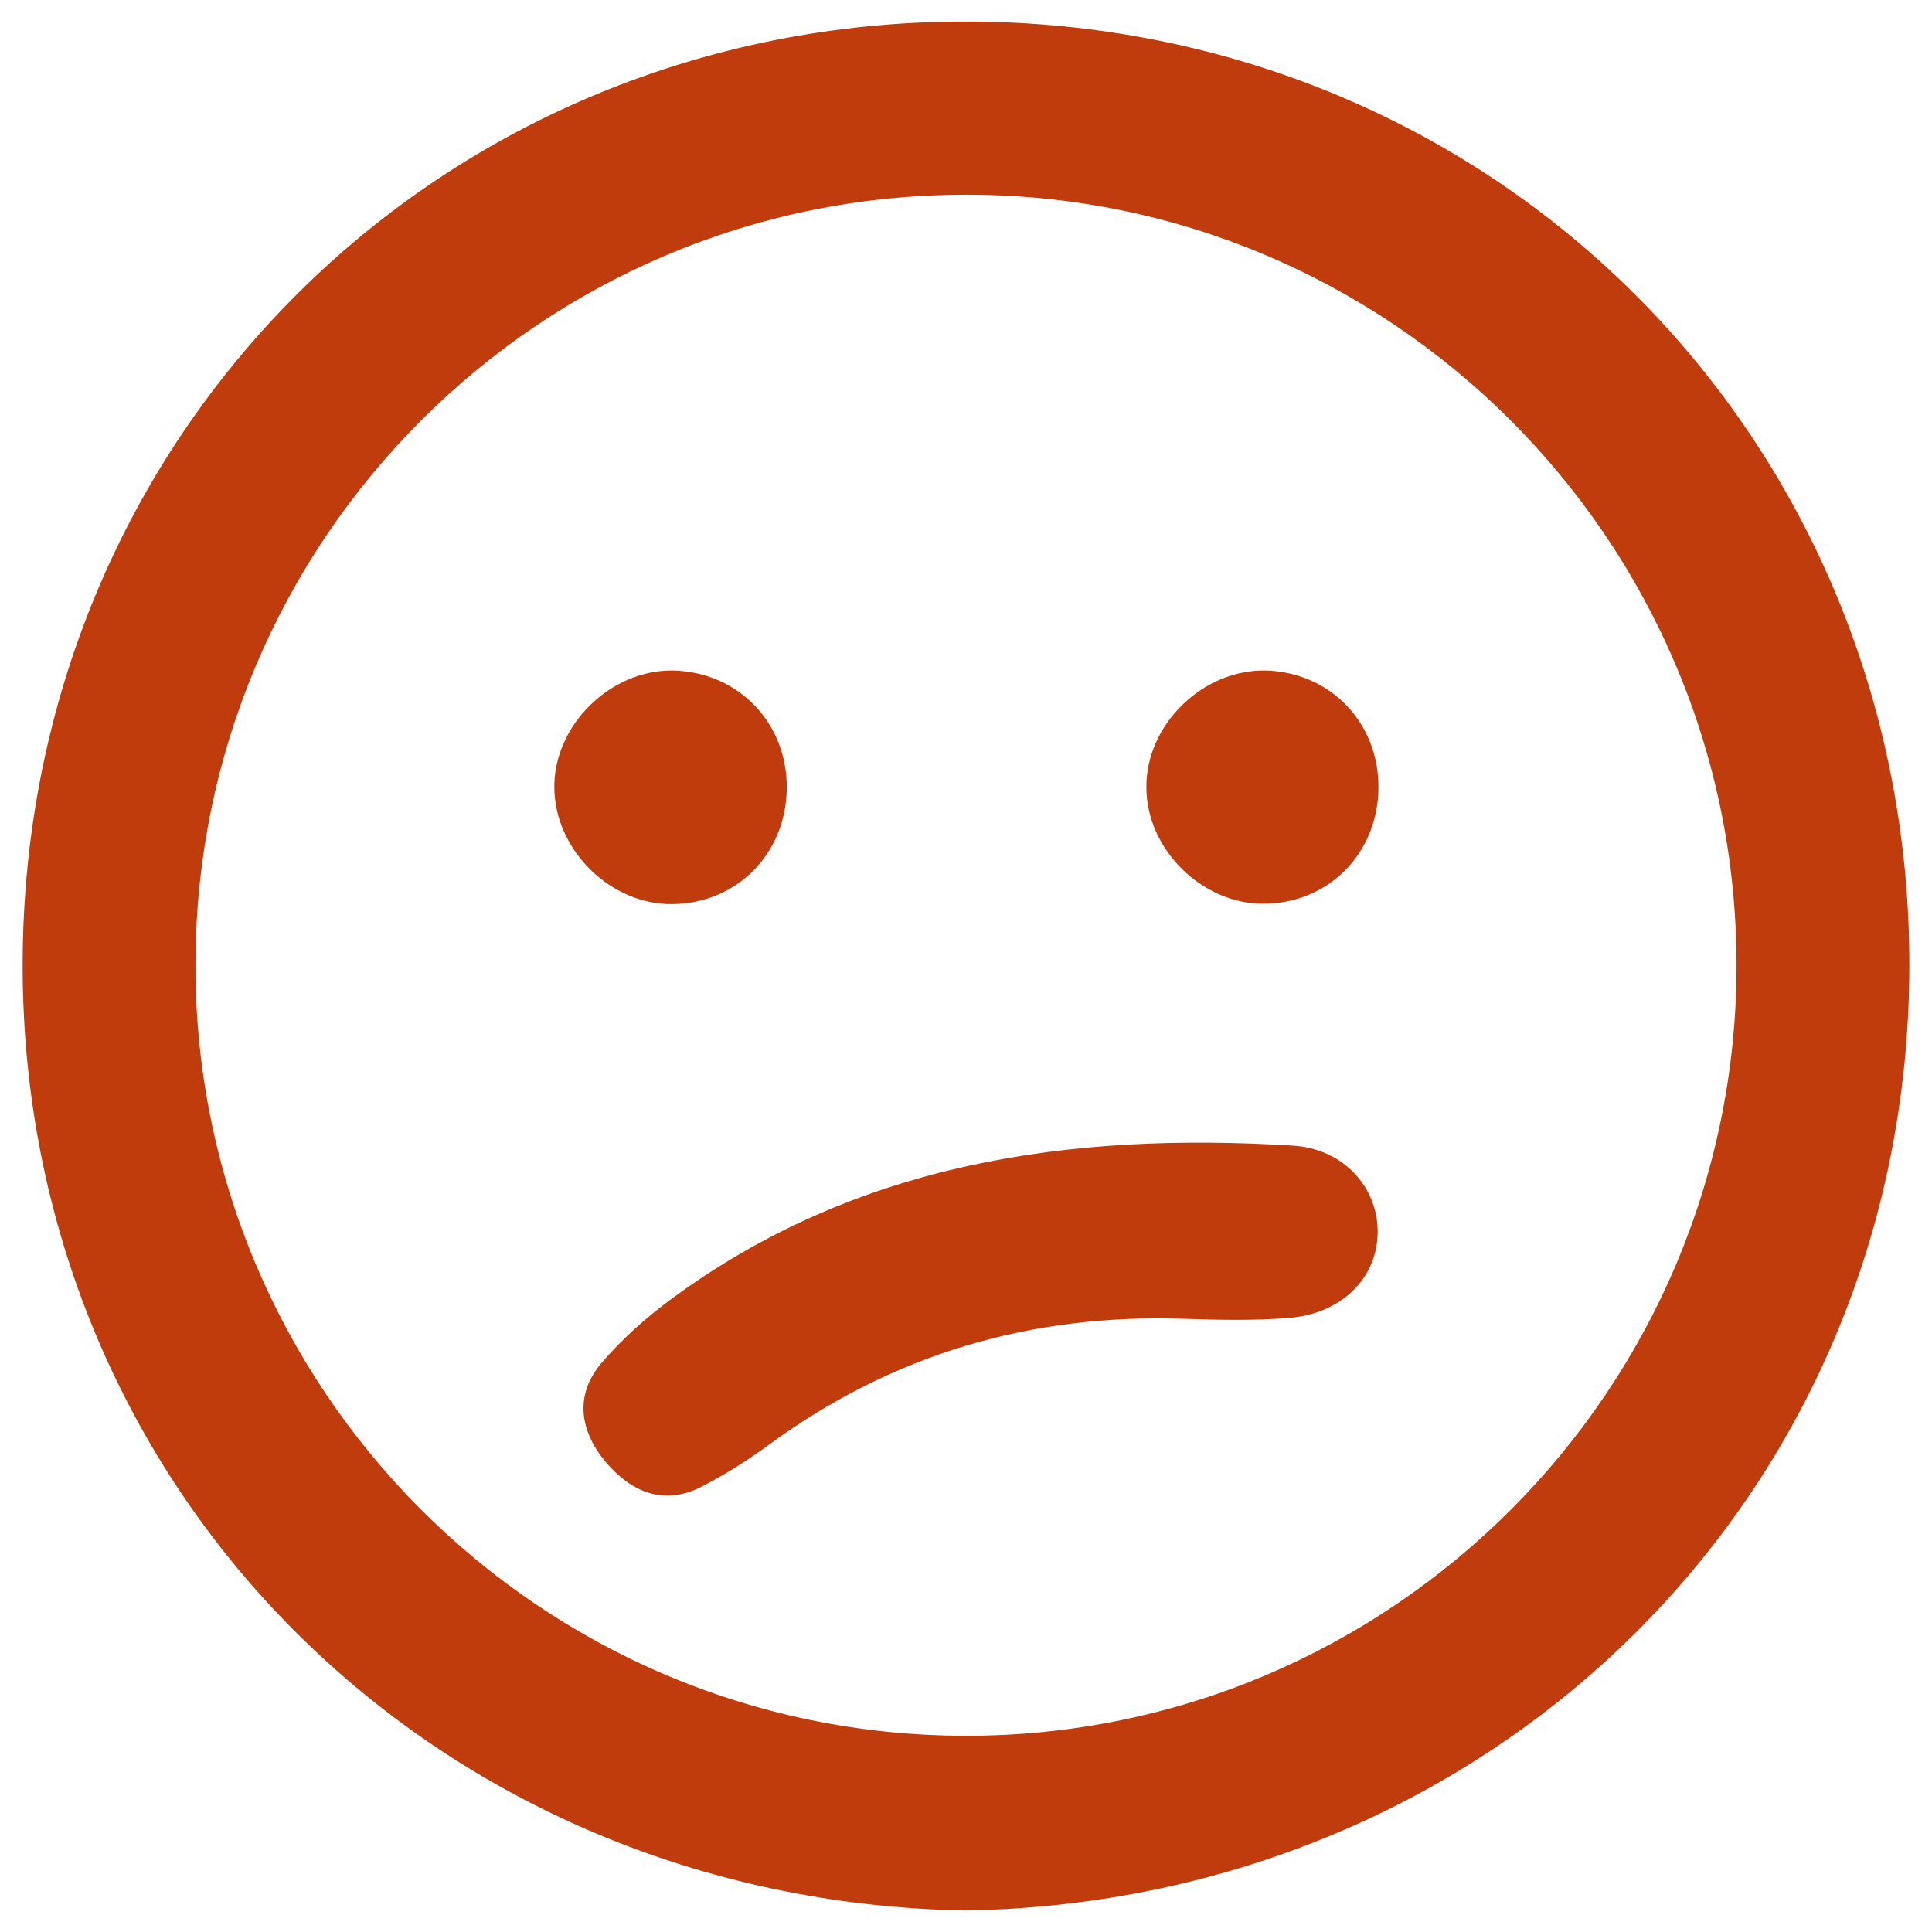
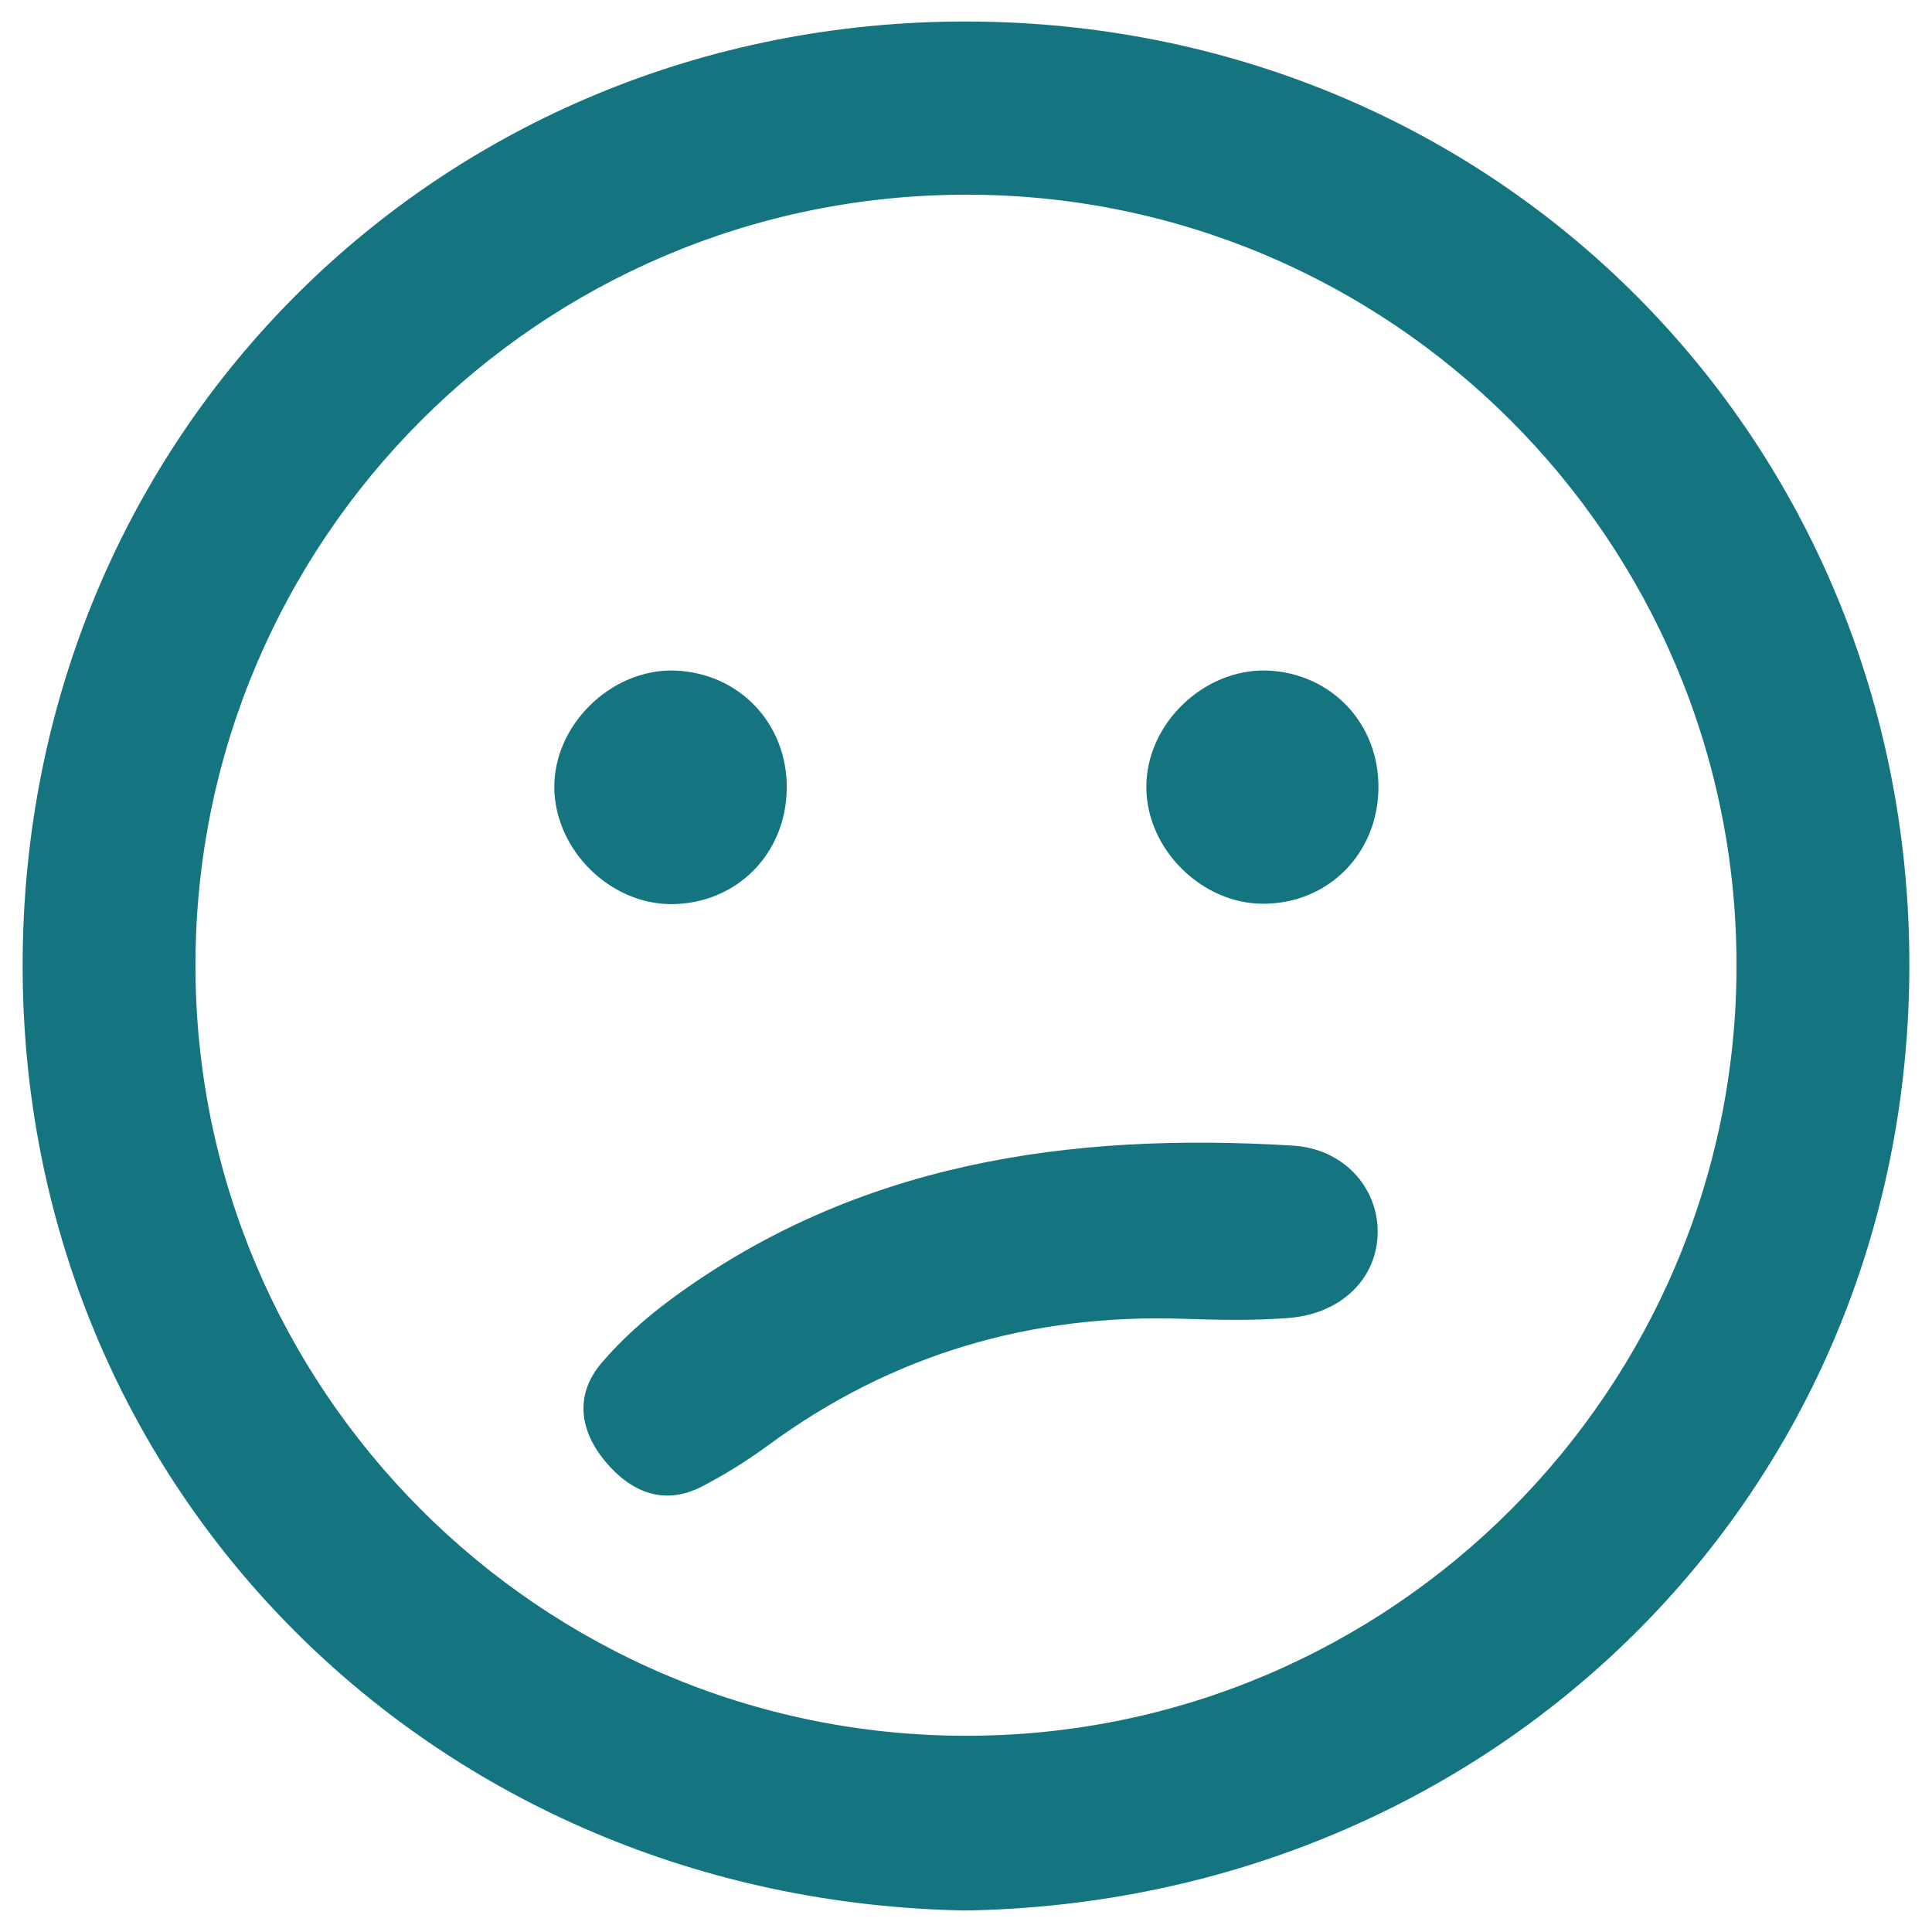
<svg xmlns="http://www.w3.org/2000/svg" version="1.1" id="Layer_1" x="0px" y="0px" viewBox="0 0 512 512" style="enable-background:new 0 0 512 512;" xml:space="preserve">
  <style type="text/css">
- 	.st0{fill:#C03C0C;}
+ 	.st0{fill:#147580;}
</style>
  <g>
    <path class="st0" d="M255.7,506.3C115,503.7,5.8,394.8,6,255.5C6.2,114.8,116.8,5.5,256.3,5.7C396.9,6,506.2,116.6,506,256   C505.8,396.7,395.1,504.1,255.7,506.3z M460.2,255.6c-0.1-112.8-92-204.4-204.7-204C143.1,51.9,52.1,142.9,51.8,255.3   C51.5,368,143,459.9,255.9,460C368.7,460.1,460.3,368.3,460.2,255.6z" />
    <path class="st0" d="M365.1,326.4c0,12.3-9.6,21.9-23.9,22.9c-9.1,0.7-18.3,0.5-27.4,0.2c-40.6-1.4-77.4,9.4-110.2,33.5   c-5.6,4.1-11.5,7.8-17.7,11c-10.2,5.2-18.9,1.2-25.5-6.7c-6.8-8.2-8.2-17.7-0.9-26.2c5.3-6.2,11.6-11.8,18.2-16.7   c49.3-36.4,105.8-44.4,164.9-40.8C356,304.4,365.1,314.6,365.1,326.4z" />
    <path class="st0" d="M208.5,209c-0.2,17.3-13.3,30.5-30.5,30.6c-16.2,0.1-30.8-14.2-31.1-30.6c-0.3-16.7,14.9-31.7,31.7-31.3   C195.8,178.2,208.7,191.7,208.5,209z" />
    <path class="st0" d="M365.3,209.1c-0.3,17.3-13.4,30.4-30.6,30.4c-16.2,0-30.8-14.4-30.9-30.7c-0.2-16.8,15.1-31.6,31.9-31.1   C352.8,178.3,365.6,191.8,365.3,209.1z" />
  </g>
</svg>
